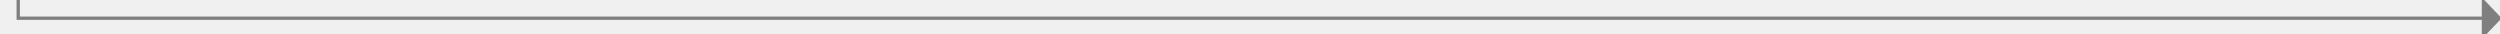
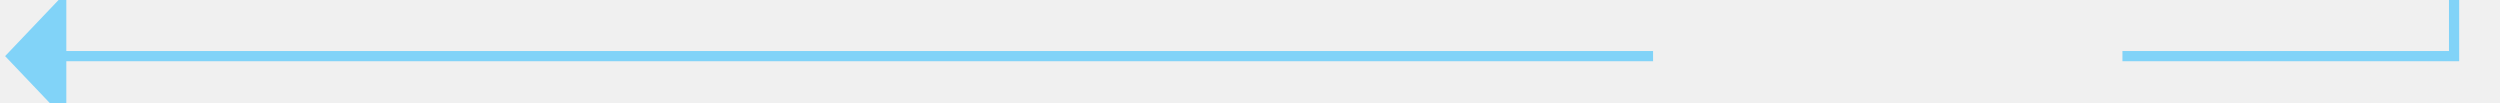
- <svg xmlns="http://www.w3.org/2000/svg" version="1.1" width="755px" height="10px" preserveAspectRatio="xMinYMid meet" viewBox="345 1206  755 8">
-   <path d="M 350.5 1110  L 350.5 1210.5  L 1095.5 1210.5  " stroke-width="1" stroke="#7f7f7f" fill="none" />
-   <path d="M 1094.5 1216.8  L 1100.5 1210.5  L 1094.5 1204.2  L 1094.5 1216.8  Z " fill-rule="nonzero" fill="#7f7f7f" stroke="none" />
+ <svg xmlns="http://www.w3.org/2000/svg" version="1.1" width="245px" height="10px" preserveAspectRatio="xMinYMid meet" viewBox="400 436  245 8">
+   <defs>
+     <mask fill="white" id="clip12">
+       <path d="M 562 427  L 608 427  L 608 452  L 562 452  Z M 391 310  L 643 310  L 643 452  L 391 452  Z " fill-rule="evenodd" />
+     </mask>
+   </defs>
+   <path d="M 640.5 310  L 640.5 440.5  L 405.5 440.5  " stroke-width="1" stroke="#81d3f8" fill="none" mask="url(#clip12)" />
+   <path d="M 406.5 434.2  L 400.5 440.5  L 406.5 446.8  L 406.5 434.2  Z " fill-rule="nonzero" fill="#81d3f8" stroke="none" mask="url(#clip12)" />
</svg>
